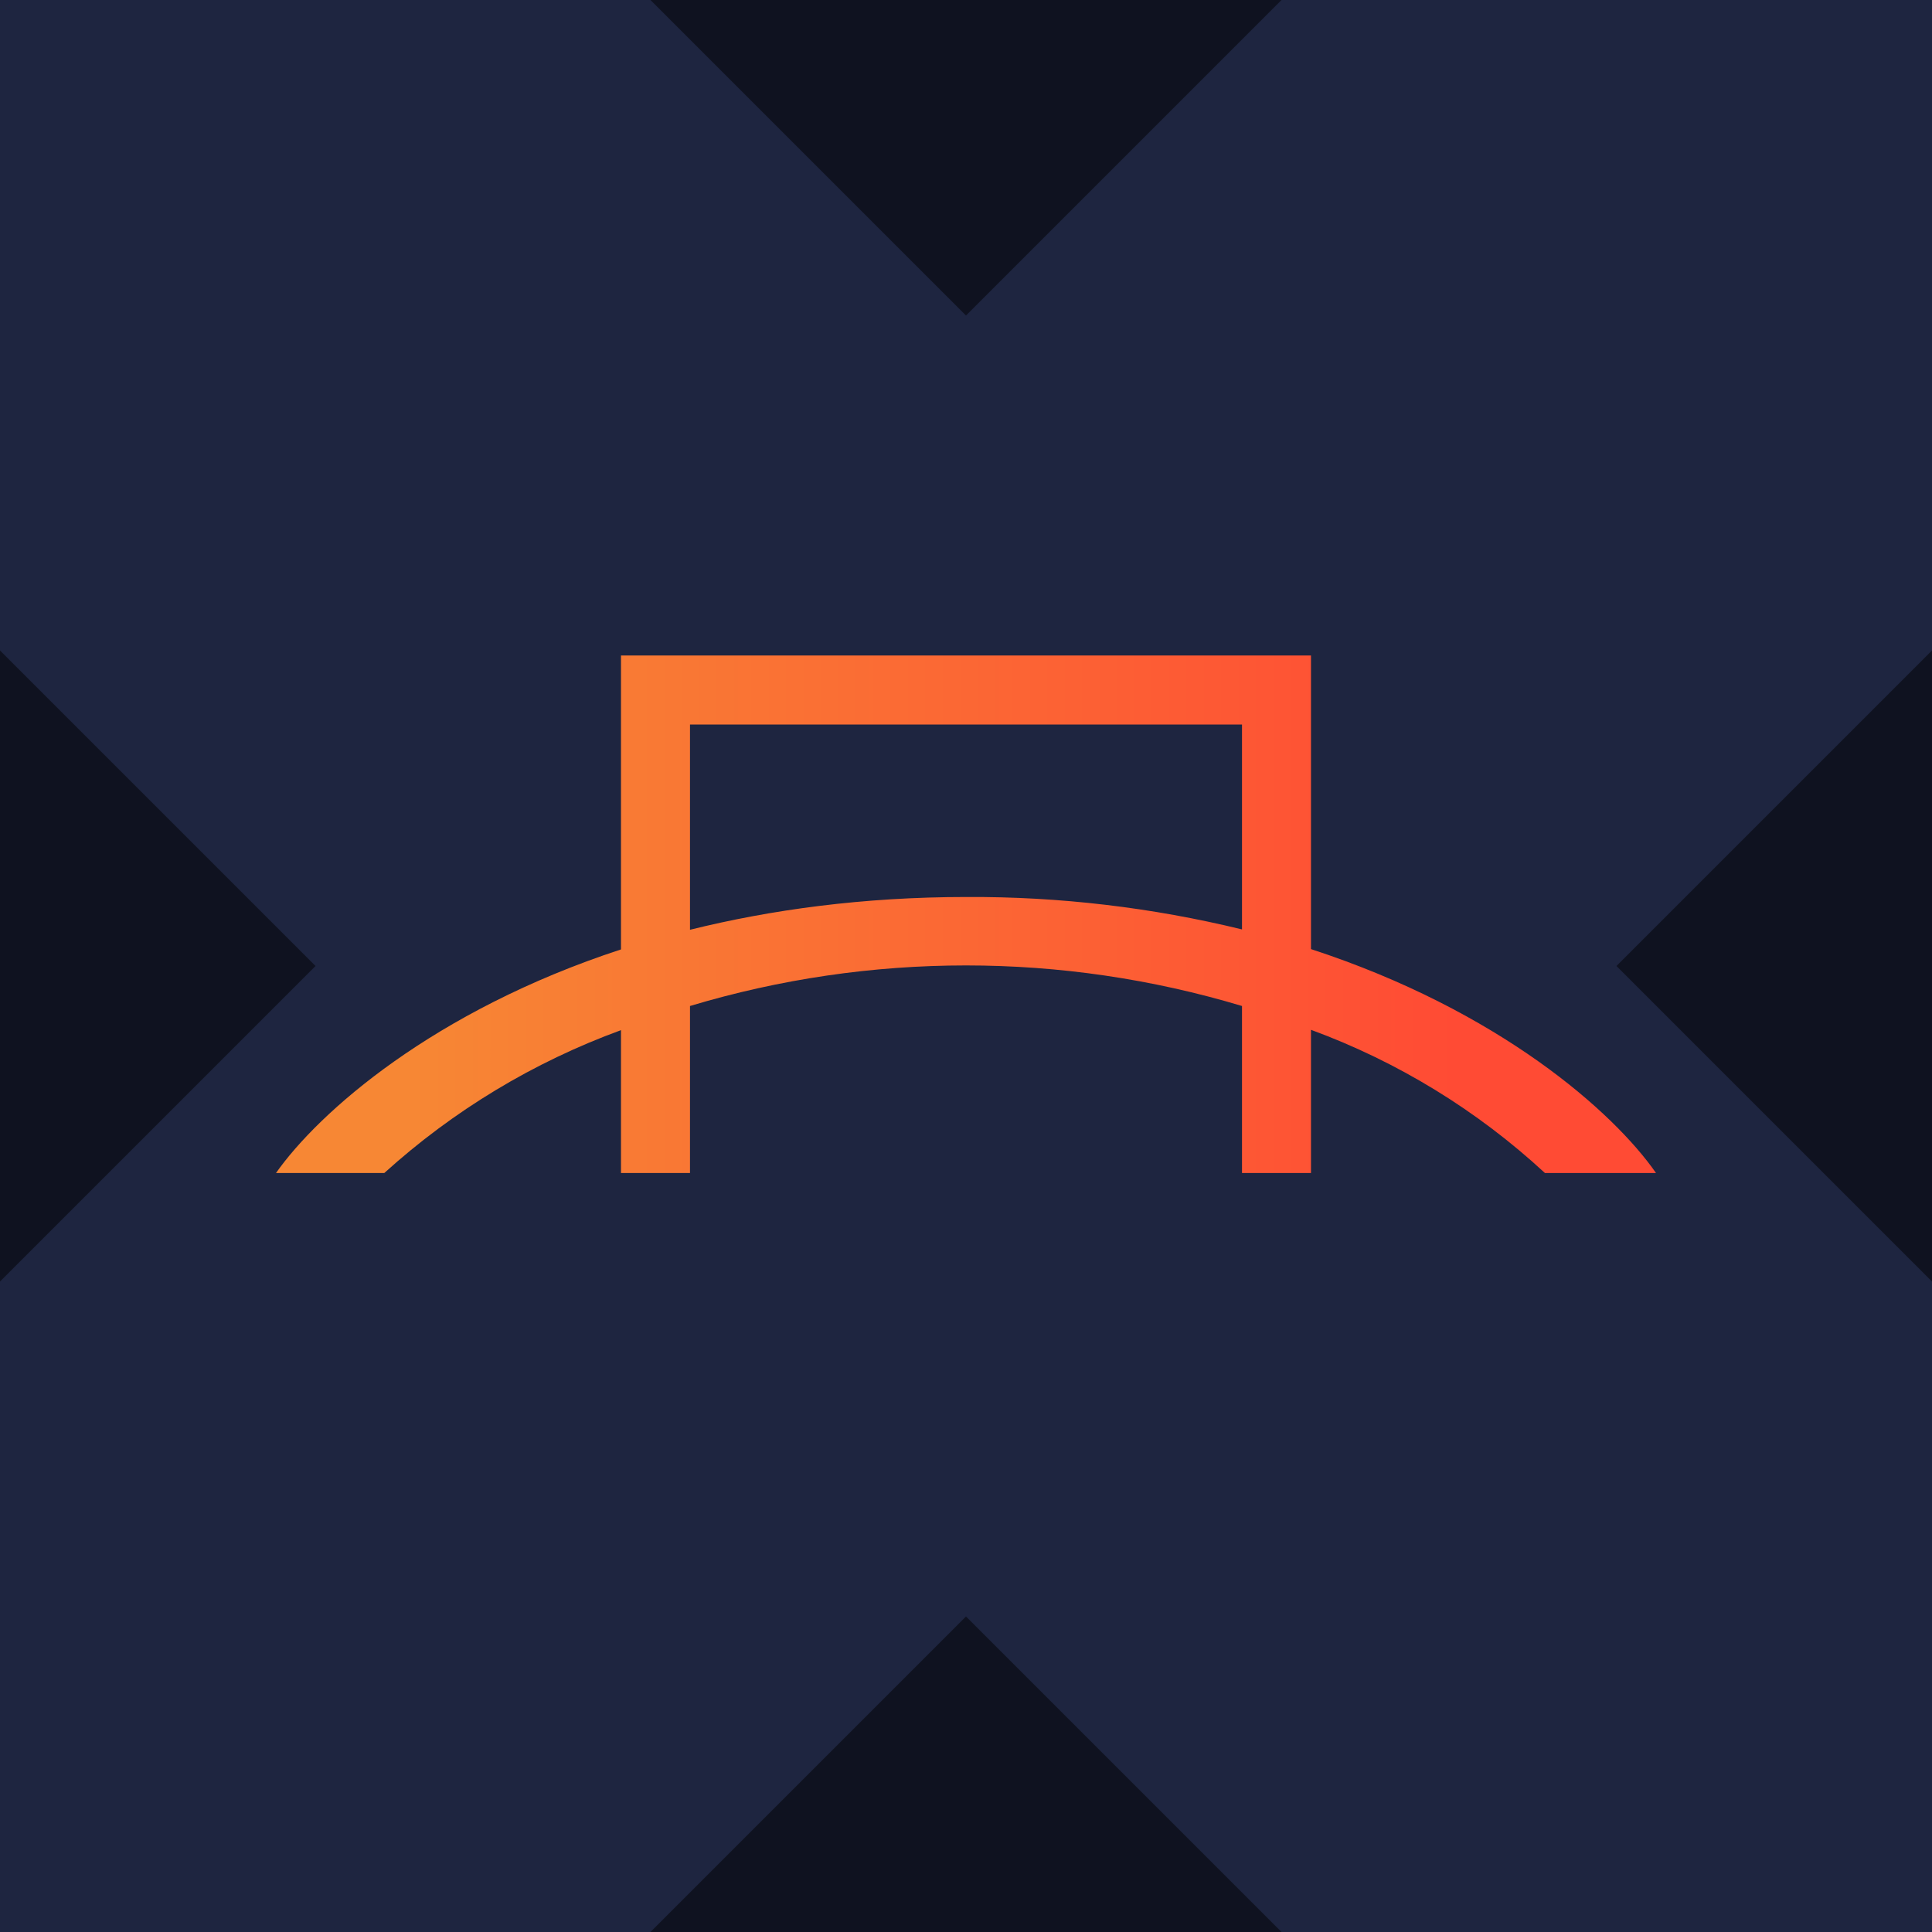
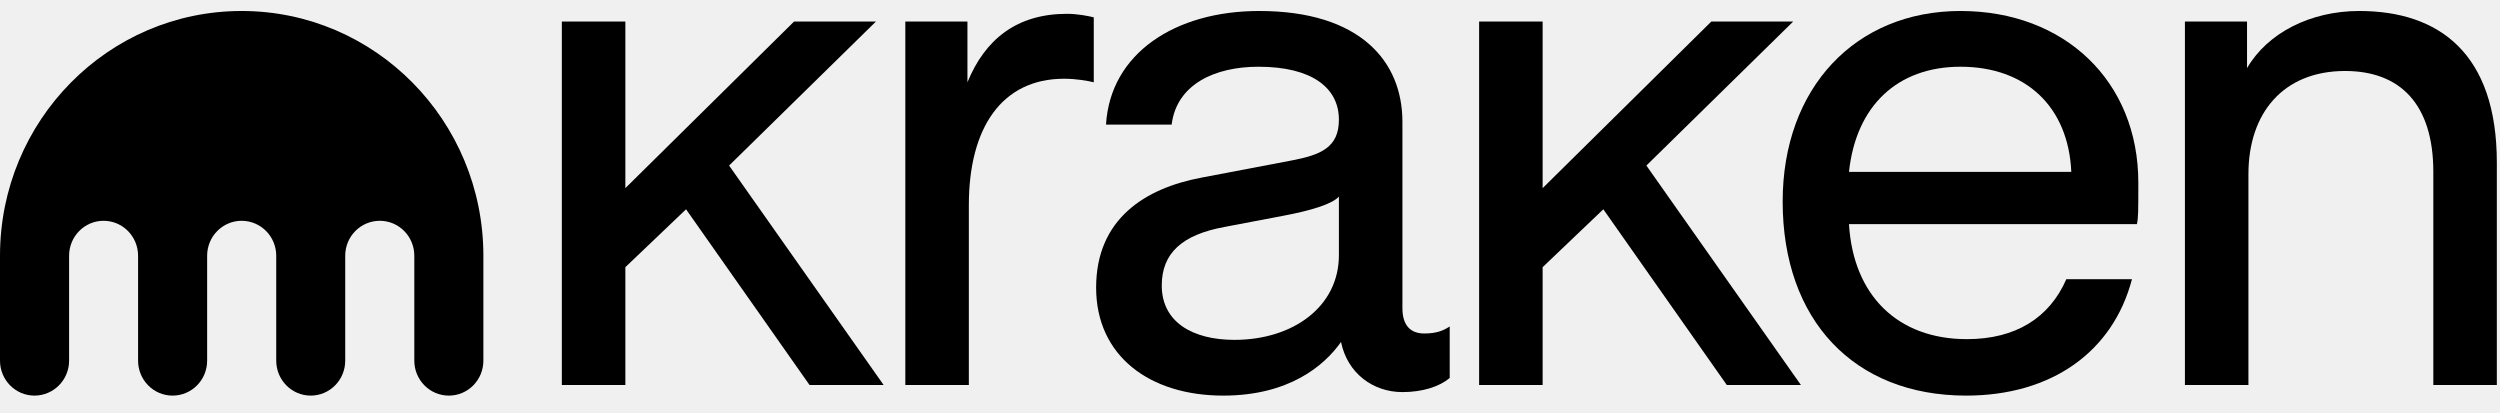
- <svg xmlns="http://www.w3.org/2000/svg" width="64" height="64" viewBox="0 0 64 64" fill="none">
-   <g clip-path="url(#clip0_490_13169)">
-     <g clip-path="url(#clip1_490_13169)">
-       <path d="M0 0H64V64H0V0Z" fill="#1E2540" />
-       <path d="M43.428 31.44C49.657 33.474 53.451 36.834 54.857 38.857H51.177C48.932 36.781 46.299 35.169 43.428 34.114V38.857H41.143V33.325C35.179 31.533 28.821 31.533 22.857 33.325V38.857H20.571V34.125C17.677 35.182 15.015 36.788 12.731 38.857H9.143C10.56 36.845 14.354 33.485 20.571 31.451V21.714H43.428V31.44ZM22.857 30.8C25.531 30.137 28.583 29.714 32.023 29.714C35.095 29.699 38.158 30.06 41.143 30.788V24H22.857V30.8Z" fill="url(#paint0_linear_490_13169)" />
-     </g>
-     <path d="M42.452 64H21.548L32 53.548L42.452 64ZM10.452 32L0 42.452V21.548L10.452 32ZM64 42.452L53.548 32L64 21.548V42.452ZM32 10.452L21.548 0H42.452L32 10.452Z" fill="black" fill-opacity="0.5" />
-   </g>
-   <defs>
-     <linearGradient id="paint0_linear_490_13169" x1="13.646" y1="37.451" x2="48.24" y2="37.451" gradientUnits="userSpaceOnUse">
-       <stop stop-color="#F78734" />
-       <stop offset="1" stop-color="#FF4B34" />
-     </linearGradient>
-     <clipPath id="clip0_490_13169">
-       <rect width="64" height="64" fill="white" />
-     </clipPath>
-     <clipPath id="clip1_490_13169">
-       <rect width="64" height="64" fill="white" />
-     </clipPath>
-   </defs>
+ <svg xmlns="http://www.w3.org/2000/svg" height="24" viewBox="0 0 91 15" class="fill-ds-brand-brand ms-ds-0 me-ds-0 mt-ds-0 mb-ds-0">
+   <path d="M79.531 14.015V0.785H81.792V2.481C82.537 1.196 84.104 0.4 85.876 0.4C88.779 0.4 90.885 1.941 90.885 5.923V14.015H88.573V6.257C88.573 3.791 87.366 2.584 85.362 2.584C83.102 2.584 81.843 4.125 81.843 6.334V14.015H79.531Z" />
+   <path d="M71.568 14.4C67.483 14.4 64.889 11.651 64.889 7.336C64.889 3.2 67.534 0.4 71.362 0.4C75.164 0.4 77.835 2.969 77.835 6.642C77.835 7.695 77.835 7.927 77.784 8.158H67.303C67.457 10.752 69.076 12.345 71.593 12.345C73.366 12.345 74.599 11.574 75.215 10.162H77.604C76.911 12.807 74.676 14.4 71.568 14.4ZM67.303 6.257H75.395C75.292 3.894 73.751 2.429 71.362 2.429C69.076 2.429 67.56 3.842 67.303 6.257Z" />
+   <path d="M44.523 14.4C41.852 14.4 39.899 12.961 39.899 10.47C39.899 7.978 41.672 6.848 43.752 6.462L46.989 5.846C48.094 5.64 48.736 5.358 48.736 4.356C48.736 3.2 47.76 2.429 45.807 2.429C44.215 2.429 42.828 3.072 42.648 4.536H40.259C40.413 1.941 42.776 0.4 45.833 0.4C49.532 0.4 51.048 2.25 51.048 4.433V11.215C51.048 11.831 51.33 12.139 51.844 12.139C52.281 12.139 52.538 12.037 52.769 11.883V13.758C52.409 14.066 51.793 14.272 51.048 14.272C49.969 14.272 49.044 13.578 48.813 12.448C48.196 13.321 46.912 14.4 44.523 14.4ZM42.288 10.393C42.288 11.729 43.418 12.371 44.934 12.371C47.066 12.371 48.736 11.163 48.736 9.288V7.156C48.479 7.439 47.683 7.67 46.732 7.85L44.574 8.261C43.033 8.543 42.288 9.211 42.288 10.393Z" />
+   <path d="M32.954 14.015V0.785H35.215V2.995C35.857 1.428 37.013 0.503 38.837 0.503C39.222 0.503 39.607 0.58 39.813 0.631V2.995C39.607 2.943 39.171 2.866 38.734 2.866C36.473 2.866 35.266 4.639 35.266 7.464V14.015H32.954Z" />
+   <path d="M28.903 0.785H31.883L26.539 6.026L32.165 14.015H29.468L24.972 7.618L22.763 9.725V14.015H20.451V0.785H22.763V6.848L28.903 0.785Z" />
+   <path d="M62.291 0.785H65.271L59.928 6.026L65.554 14.015H62.857L58.361 7.618L56.152 9.725V14.015H53.84V0.785H56.152V6.848L62.291 0.785Z" />
+   <path d="M8.795 0.4C3.938 0.4 0 4.389 0 9.31V13.128C0 13.831 0.562 14.4 1.256 14.4C1.949 14.4 2.515 13.831 2.515 13.128V9.31C2.515 8.606 3.075 8.037 3.771 8.037C4.465 8.037 5.026 8.606 5.026 9.31V13.128C5.026 13.831 5.588 14.4 6.282 14.4C6.978 14.4 7.54 13.831 7.54 13.128V9.31C7.54 8.606 8.102 8.037 8.795 8.037C9.491 8.037 10.055 8.606 10.055 9.31V13.128C10.055 13.831 10.617 14.4 11.31 14.4C12.004 14.4 12.566 13.831 12.566 13.128V9.31C12.566 8.606 13.128 8.037 13.826 8.037C14.519 8.037 15.081 8.606 15.081 9.31V13.128C15.081 13.831 15.643 14.4 16.339 14.4C17.033 14.4 17.595 13.831 17.595 13.128V9.31C17.595 4.389 13.655 0.4 8.795 0.4Z" />
</svg>
